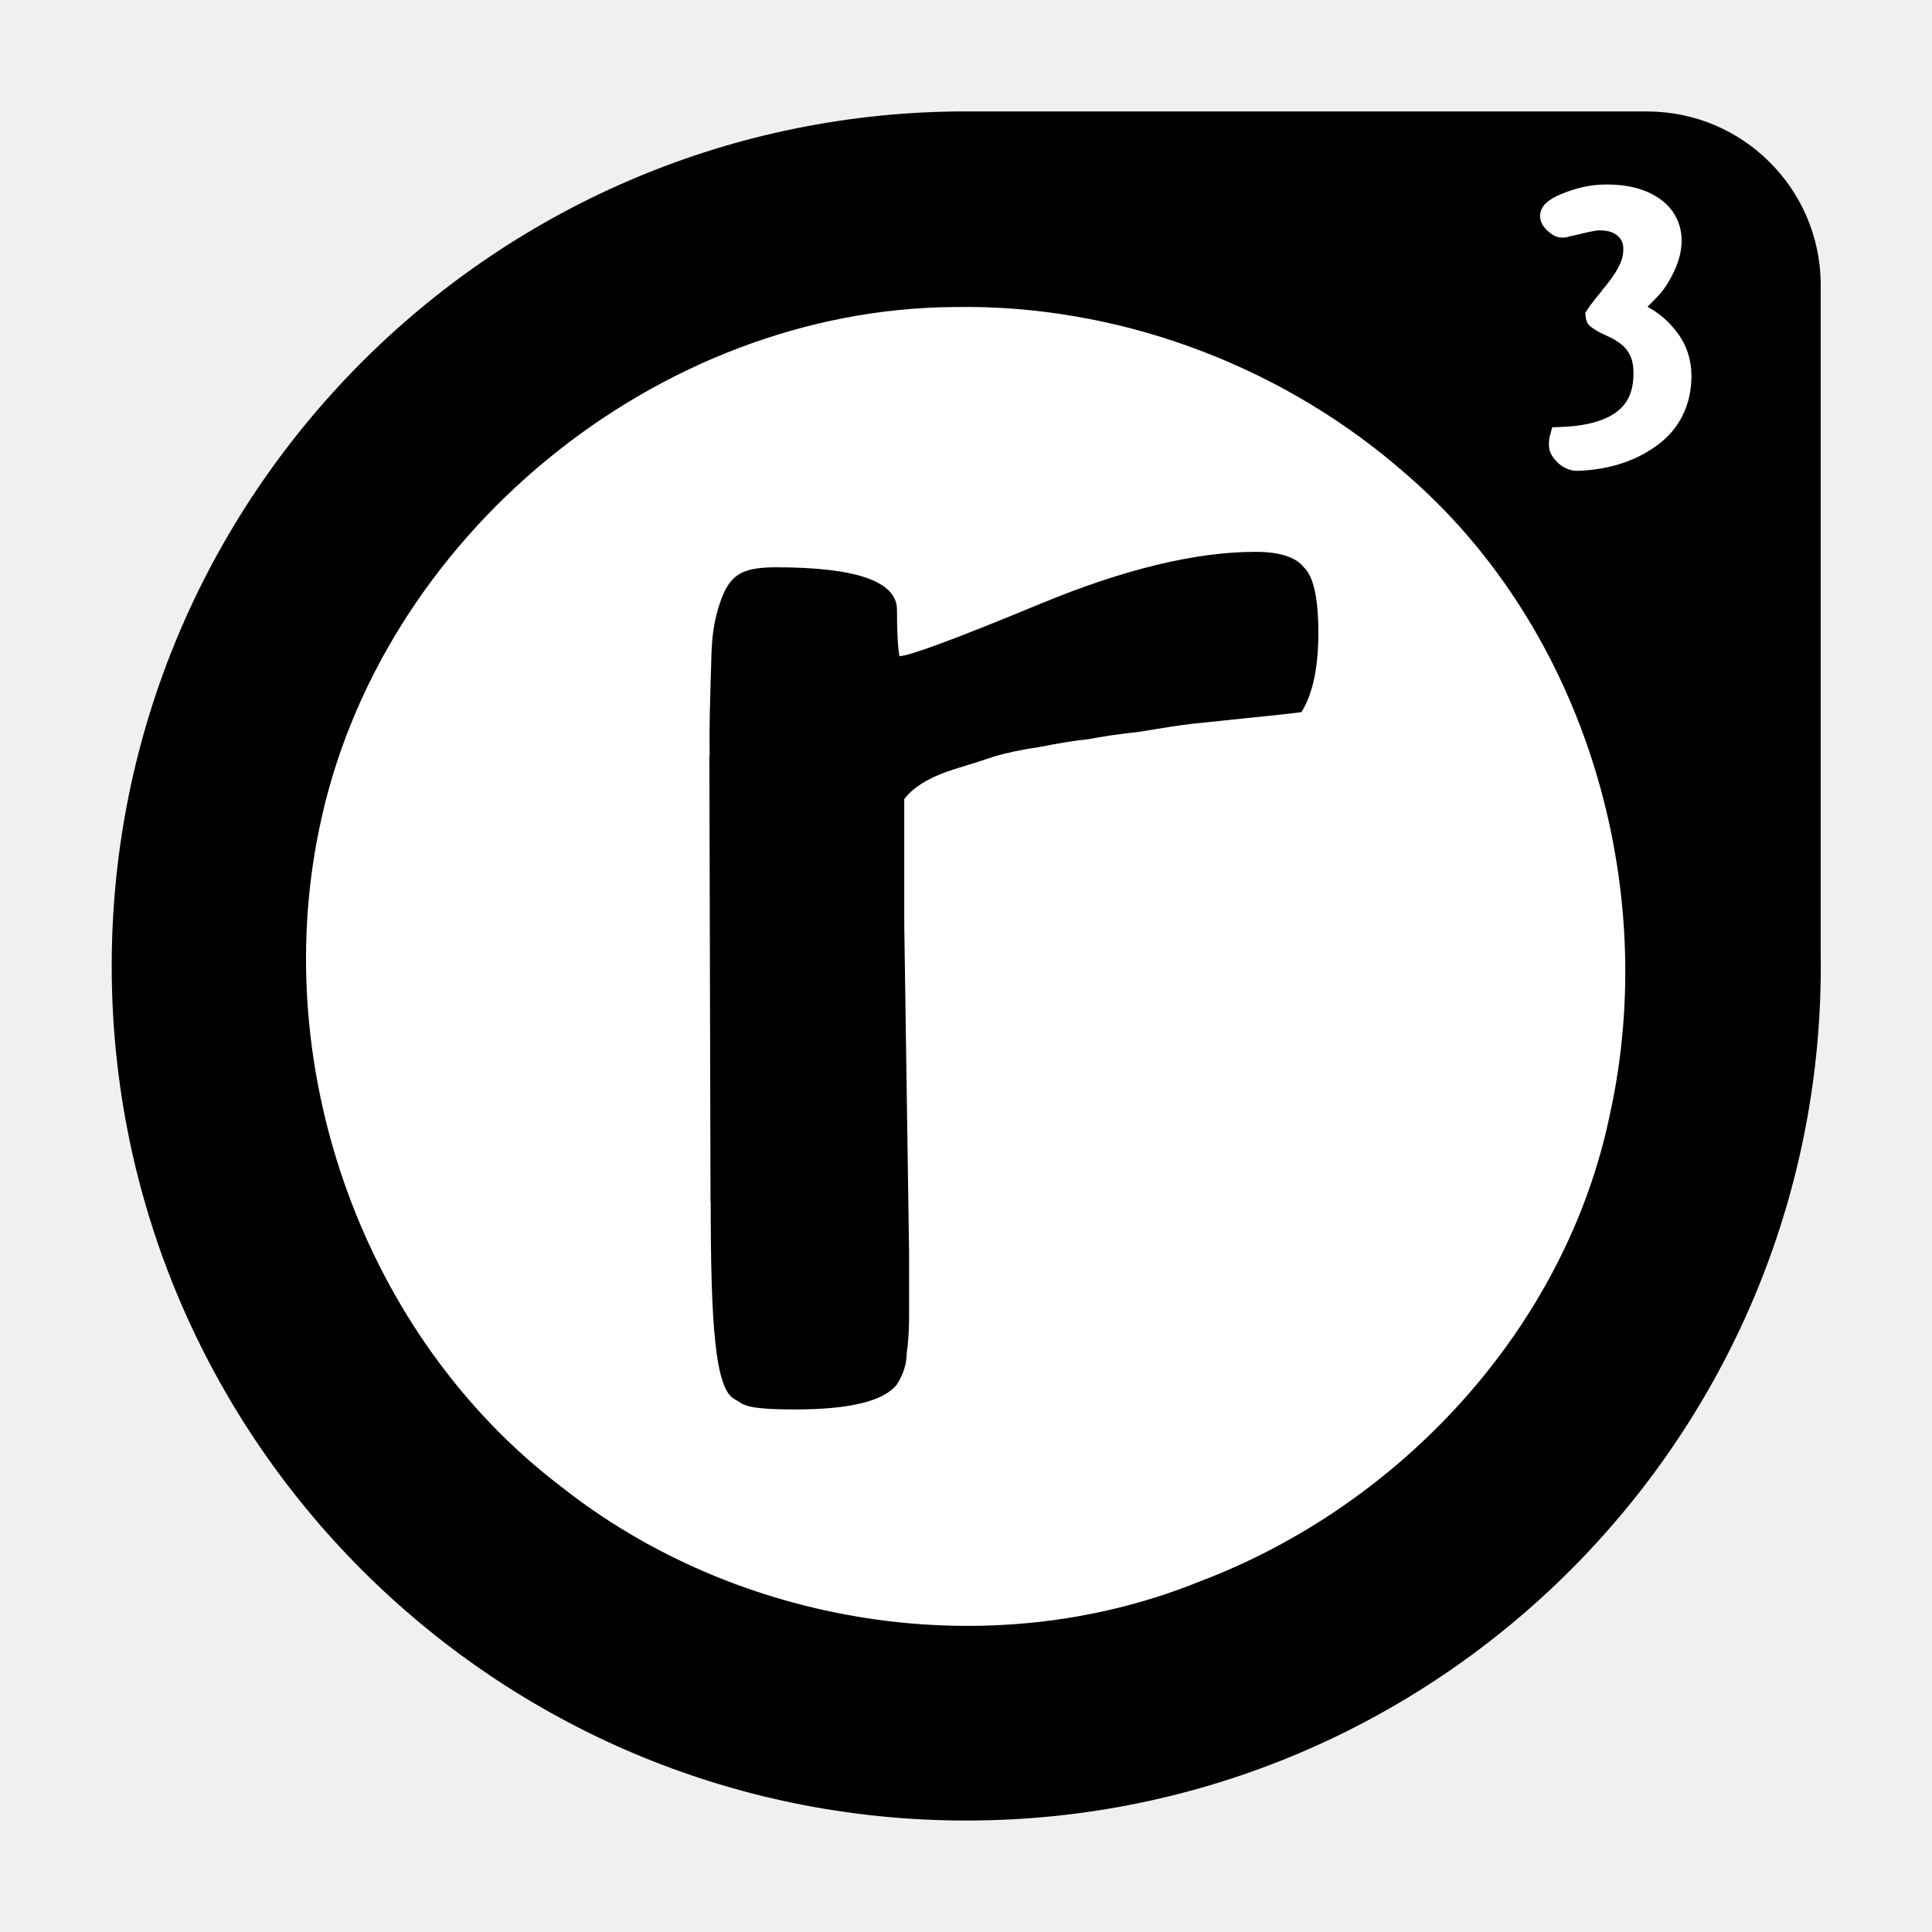
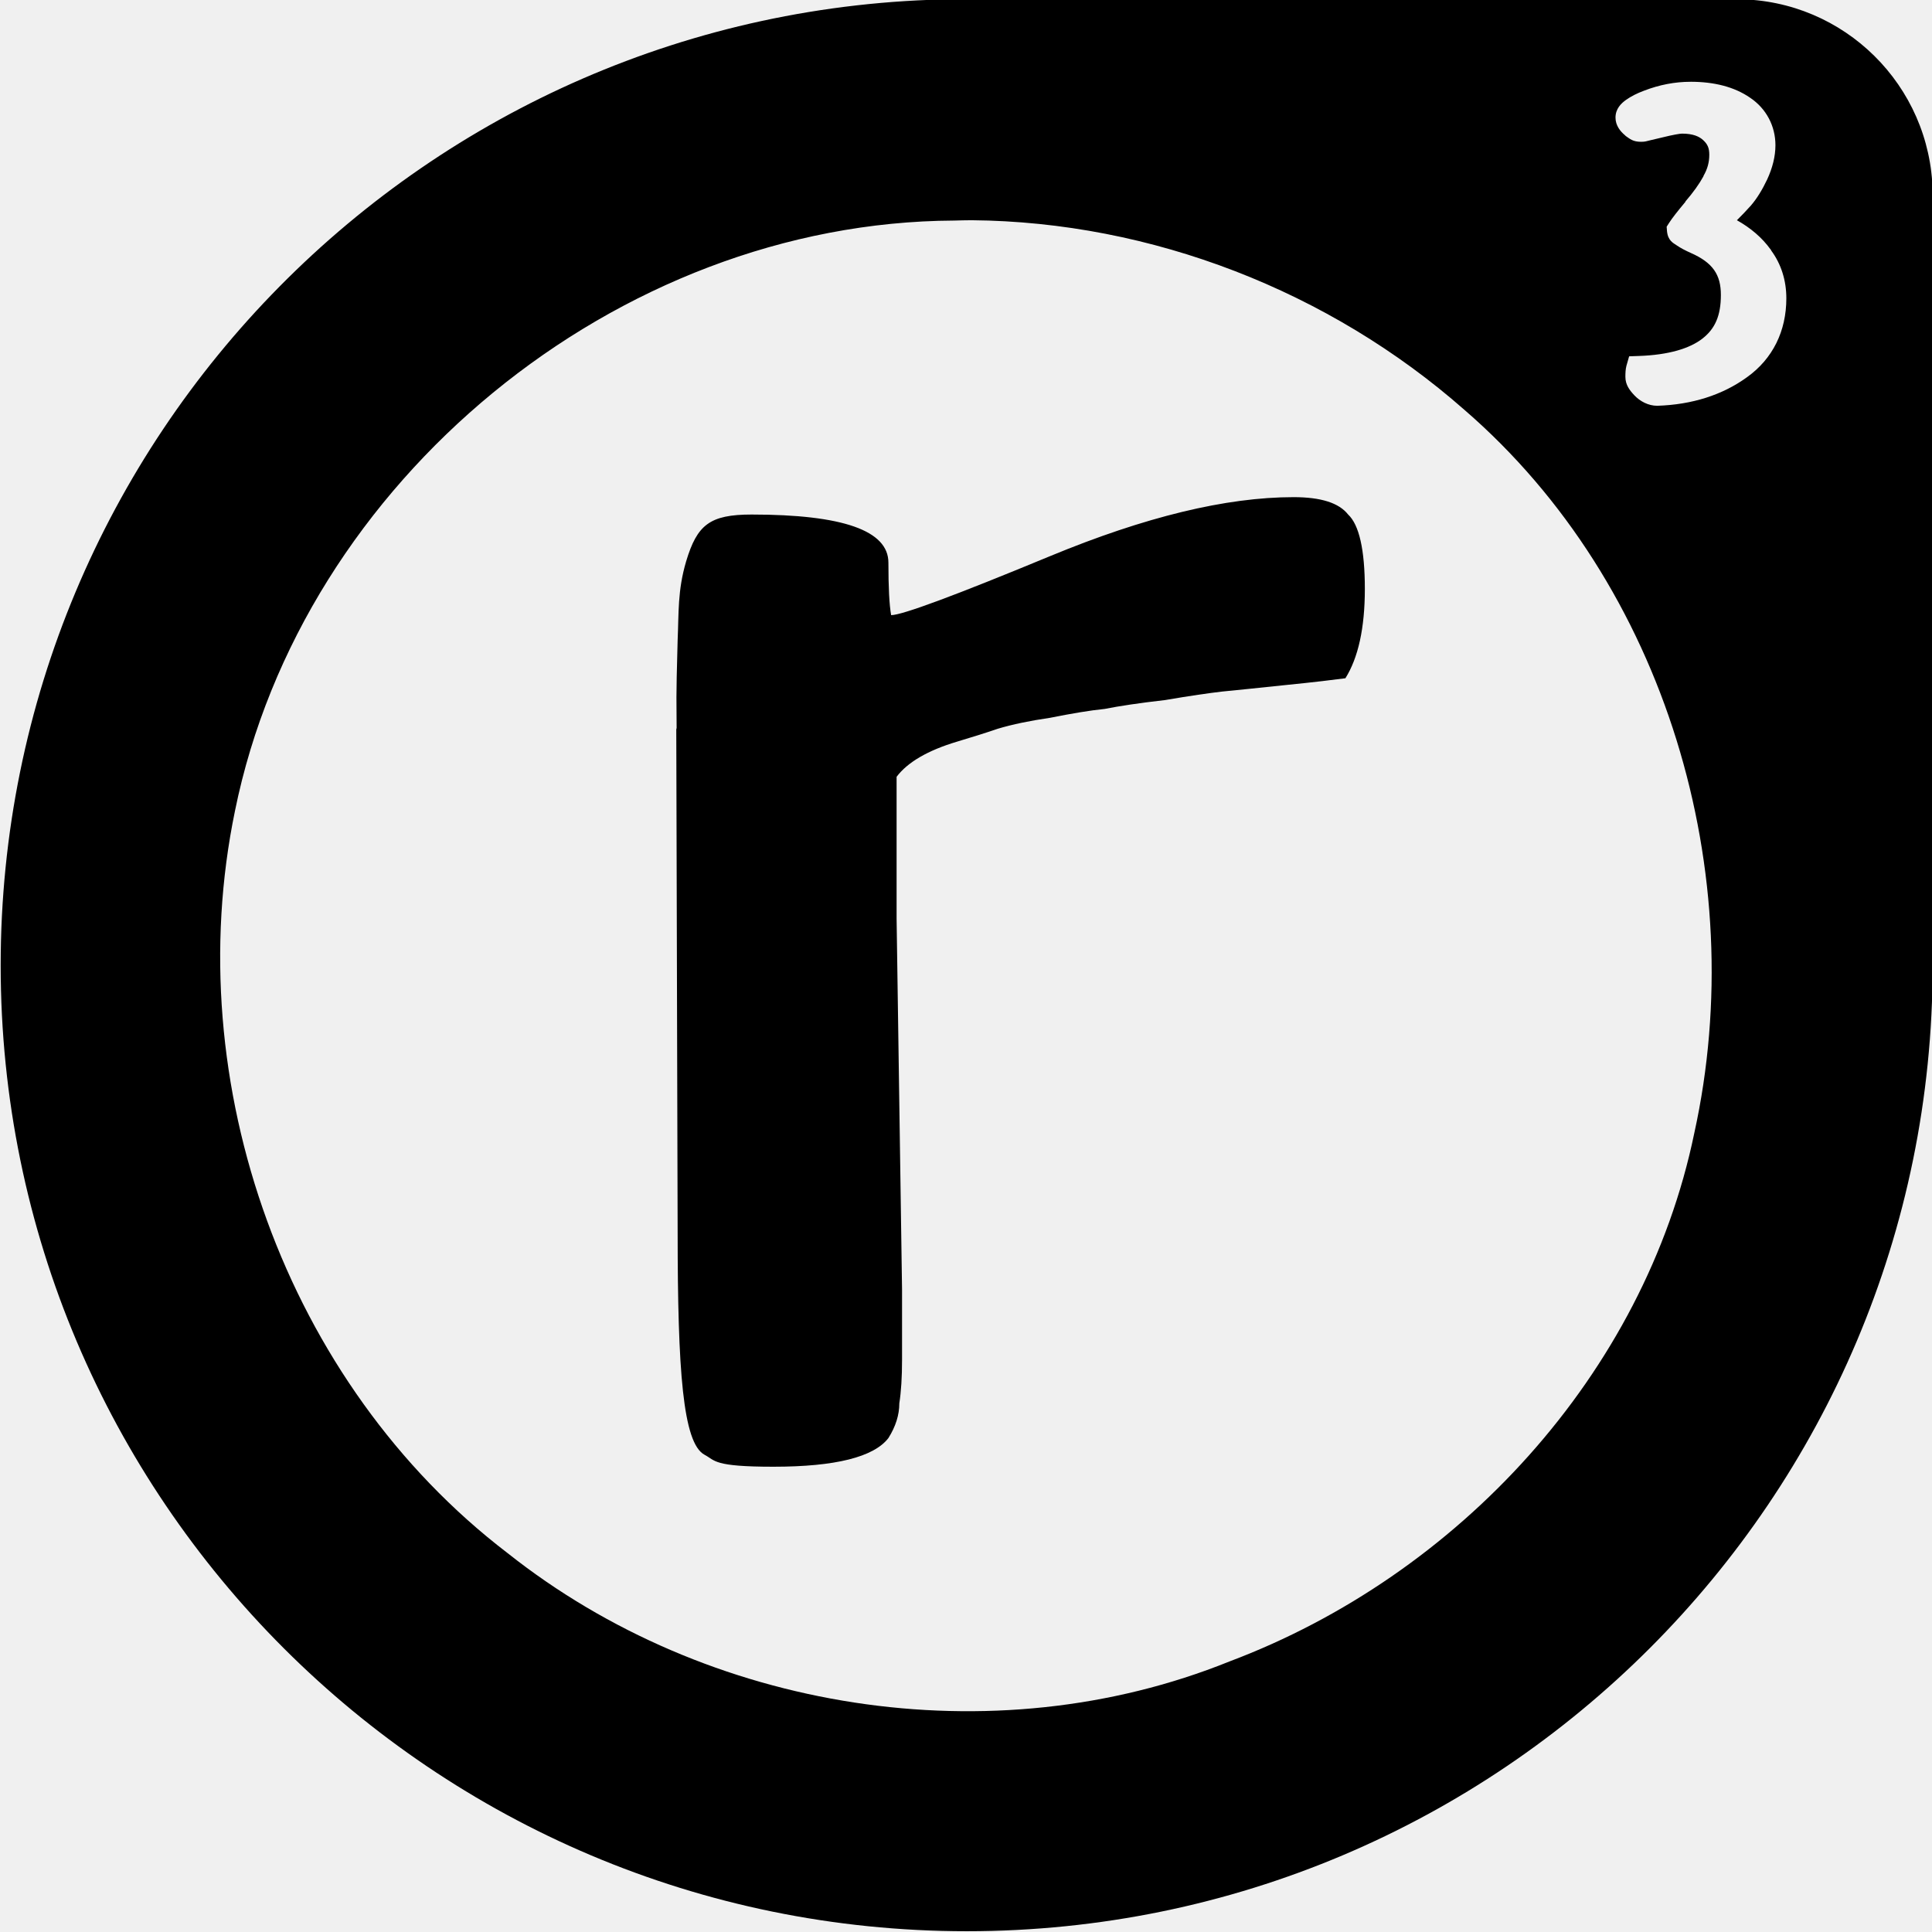
- <svg xmlns="http://www.w3.org/2000/svg" version="1.0" width="184.252" height="184.252" id="svg2">
+ <svg xmlns="http://www.w3.org/2000/svg" version="1.0" width="177.165" height="177.165" id="svg2">
  <defs id="defs4">
    </defs>
-   <path id="path3021" d="m 91.1,10.63 c -44.503,0.564 -80.446,36.86 -80.446,81.496 0,44.987 36.509,81.496 81.496,81.496 44.987,0 81.496,-36.509 81.496,-81.496 0,-0.351 -0.004,-0.7 -0.01,-1.05 l 0,-64.219 C 173.458,17.911 166.179,10.697 157.206,10.63 l -65.056,0 c -0.124,0 -0.247,0 -0.371,0 -0.226,0 -0.452,-0.003 -0.679,0 z" style="fill:#000000;stroke:none;stroke-width:0.354;stroke-miterlimit:4;stroke-opacity:1;stroke-dasharray:none;fill-opacity:1" />
-   <path id="path3017" d="m 92.577,29.273 c 15.175,0.128 30.177,5.955 41.557,15.974 17.035,14.723 24.216,39.179 19.401,61.029 -4.209,20.346 -19.942,37.329 -39.228,44.59 -20.015,8.077 -44.057,4.196 -60.895,-9.167 C 34.722,127.416 25.683,102.07 30.434,79.097 36.079,51.262 62.645,29.413 91.108,29.281 c 0.49,-0.008 0.979,-0.012 1.469,-0.008 z" style="fill:#ffffff;stroke:none;stroke-width:0.354;stroke-miterlimit:4;stroke-opacity:1;stroke-dasharray:none;fill-opacity:1" />
-   <text xml:space="preserve" style="font-size:18.782px;font-style:normal;font-weight:normal;line-height:125%;letter-spacing:0px;word-spacing:0px;fill:#000000;fill-opacity:1;stroke:none;font-family:Sans" x="78.897" y="177.285" id="text3529">
-     <tspan id="tspan3531" x="78.897" y="177.285" style="font-style:normal;font-variant:normal;font-weight:normal;font-stretch:normal;font-family:Trebuchet MS;-inkscape-font-specification:Trebuchet MS" />
+   <path style="fill:#000000;fill-opacity:1;stroke:none" d="M 87.502,-0.07 C 39.13,0.543 0.062,40.012 0.062,88.527 c 0,48.898 39.698,88.566 88.597,88.566 48.899,0 88.566,-39.668 88.566,-88.566 0,-0.382 0.007,-0.776 0,-1.157 l 0,-69.802 C 177.031,7.845 169.121,0.003 159.368,-0.07 l -70.709,0 -0.407,0 c -0.246,0 -0.504,-0.003 -0.751,0 z M 155.021,7.498 c 2.162,2.8e-5 4.023,0.464 5.473,1.47 1.467,0.988 2.314,2.58 2.314,4.347 -1e-5,1.046 -0.277,2.097 -0.751,3.127 -0.447,0.947 -0.943,1.762 -1.501,2.408 -0.409,0.452 -0.838,0.912 -1.282,1.345 1.246,0.699 2.299,1.581 3.096,2.69 l 0.031,0 c 0.004,0.007 -0.004,0.056 0,0.063 0.942,1.268 1.407,2.781 1.407,4.41 -1e-5,3.008 -1.248,5.539 -3.596,7.224 -2.26,1.641 -5.042,2.523 -8.225,2.627 0,0 -0.026,-9.69e-4 -0.031,0 -0.786,-2e-6 -1.561,-0.397 -2.095,-0.969 -0.423,-0.455 -0.813,-0.95 -0.813,-1.689 0,-0.34 0.014,-0.681 0.094,-1.001 l 0.25,-0.876 0.876,-0.031 c 2.749,-0.092 4.691,-0.691 5.848,-1.595 1.157,-0.904 1.689,-2.102 1.689,-4.003 -1e-5,-1.857 -0.737,-2.956 -2.752,-3.847 -0.523,-0.235 -0.931,-0.448 -1.282,-0.688 -0.352,-0.24 -0.82,-0.442 -0.907,-1.313 l -0.031,-0.407 0.219,-0.344 c 0.294,-0.457 0.76,-1.049 1.501,-1.939 l 0,-0.031 c 0.712,-0.826 1.27,-1.604 1.657,-2.314 l 0,-0.031 c 0.366,-0.636 0.532,-1.243 0.532,-1.939 -1e-5,-0.621 -0.155,-0.968 -0.563,-1.345 -0.352,-0.325 -0.913,-0.594 -1.939,-0.594 -0.18,9e-6 -0.847,0.11 -1.783,0.344 -0.494,0.123 -0.887,0.216 -1.188,0.281 -0.301,0.065 -0.377,0.125 -0.782,0.125 -0.744,1.17e-4 -1.02,-0.263 -1.407,-0.532 l -0.031,-0.031 -0.031,-0.031 c -0.443,-0.369 -0.876,-0.905 -0.876,-1.626 0,-0.805 0.514,-1.305 0.969,-1.626 0.455,-0.321 0.982,-0.593 1.657,-0.844 1.393,-0.536 2.812,-0.813 4.253,-0.813 z M 89.097,20.195 c 16.495,0.139 32.82,6.498 45.19,17.388 18.516,16.003 26.312,42.582 21.078,66.331 -4.575,22.115 -21.662,40.551 -42.625,48.443 -21.755,8.779 -47.903,4.58 -66.205,-9.945 C 26.22,126.888 16.383,99.33 21.547,74.361 27.683,44.105 56.565,20.37 87.502,20.226 c 0.532,-0.009 1.063,-0.036 1.595,-0.031 z m 29.522,25.394 c -6.192,8.8e-5 -13.626,1.807 -22.329,5.41 -8.703,3.604 -13.569,5.41 -14.573,5.41 -0.167,-0.934 -0.25,-2.547 -0.25,-4.816 -4.1e-5,-2.936 -4.173,-4.409 -12.541,-4.41 -3.849,8.7e-5 -5,0.948 -6.004,4.284 -0.8,2.699 -0.67,4.762 -0.782,7.224 -0.167,5.962 -0.094,5.337 -0.094,8.006 0,0.042 -6.6e-5,0.024 0,0.063 -0.009,0.033 -0.019,0.05 -0.031,0.125 l 0.125,46.191 c 0.004,12.573 0.471,19.265 2.471,20.328 1.004,0.534 0.794,1.095 6.317,1.095 5.69,0 9.2,-0.892 10.539,-2.627 0.669,-1.068 1.001,-2.122 1.001,-3.19 0.167,-1.068 0.25,-2.401 0.25,-4.003 -4.5e-5,-1.735 -4.5e-5,-2.875 0,-3.409 l 0,-3.002 -0.5,-34.025 0,-13.01 c 1.004,-1.335 2.858,-2.42 5.535,-3.221 1.339,-0.4 2.581,-0.788 3.753,-1.188 1.339,-0.4 2.944,-0.734 4.785,-1.001 2.008,-0.4 3.665,-0.68 5.004,-0.813 1.339,-0.267 3.192,-0.546 5.535,-0.813 2.343,-0.4 4.082,-0.648 5.254,-0.782 1.339,-0.133 3.275,-0.327 5.786,-0.594 2.678,-0.267 4.5,-0.492 5.504,-0.625 1.171,-1.869 1.782,-4.59 1.783,-8.194 -9e-5,-3.604 -0.528,-5.883 -1.532,-6.818 -0.837,-1.068 -2.493,-1.595 -5.004,-1.595 z" id="path3021" />
+   <text xml:space="preserve" style="font-size:18.782px;font-style:normal;font-weight:normal;line-height:125%;letter-spacing:0px;word-spacing:0px;fill:#000000;fill-opacity:1;stroke:none;font-family:Sans" x="78.897" y="170.199" id="text3529">
+     <tspan id="tspan3531" x="78.897" y="170.199" style="font-style:normal;font-variant:normal;font-weight:normal;font-stretch:normal;font-family:Trebuchet MS;-inkscape-font-specification:Trebuchet MS" />
  </text>
-   <text xml:space="preserve" style="font-size:28px;font-style:normal;font-weight:normal;line-height:125%;letter-spacing:0px;word-spacing:0px;fill:#000000;fill-opacity:1;stroke:none;font-family:Sans" x="89.766" y="176.304" id="text3537">
-     <tspan id="tspan3539" x="89.766" y="176.304" />
+   <text xml:space="preserve" style="font-size:28px;font-style:normal;font-weight:normal;line-height:125%;letter-spacing:0px;word-spacing:0px;fill:#000000;fill-opacity:1;stroke:none;font-family:Sans" x="89.766" y="169.217" id="text3537">
+     <tspan id="tspan3539" x="89.766" y="169.217" />
  </text>
-   <path id="path3024-5" style="font-size:163.528px;font-style:normal;font-variant:normal;font-weight:normal;font-stretch:normal;line-height:125%;letter-spacing:0px;word-spacing:0px;fill:#000000;stroke:none;stroke-width:0.354;stroke-miterlimit:4;stroke-opacity:1;stroke-dasharray:none;font-family:Cagliostro;-inkscape-font-specification:Cagliostro;fill-opacity:1" d="M 67.762,114.725 67.651,72.214 c 0.154,-0.982 0.026,2.301 0.026,-0.155 -1.9e-5,-2.456 -0.051,-1.878 0.103,-7.363 0.103,-2.265 -0.025,-4.175 0.711,-6.659 0.924,-3.07 1.964,-3.935 5.505,-3.935 7.698,8e-5 11.548,1.351 11.548,4.052 -3.8e-5,2.088 0.077,3.561 0.231,4.421 0.924,7.2e-5 5.389,-1.658 13.395,-4.973 8.006,-3.316 14.858,-4.973 20.555,-4.973 2.309,8.1e-5 3.849,0.491 4.619,1.474 0.924,0.86 1.386,2.947 1.386,6.263 -8e-5,3.316 -0.539,5.833 -1.617,7.552 -0.924,0.123 -2.618,0.307 -5.081,0.553 -2.31,0.246 -4.08,0.43 -5.312,0.553 -1.078,0.123 -2.695,0.368 -4.85,0.737 -2.156,0.246 -3.849,0.491 -5.081,0.737 -1.232,0.123 -2.772,0.368 -4.619,0.737 -1.694,0.246 -3.156,0.553 -4.388,0.921 -1.078,0.368 -2.233,0.737 -3.464,1.105 -2.464,0.737 -4.157,1.719 -5.081,2.947 l 0,11.973 0.462,31.314 0,2.763 c -4.1e-5,0.491 -4.1e-5,1.535 0,3.131 -4.1e-5,1.474 -0.077,2.702 -0.231,3.684 -4e-5,0.982 -0.308,1.965 -0.924,2.947 -1.232,1.596 -4.465,2.395 -9.7,2.395 -5.081,0 -4.882,-0.502 -5.806,-0.993 -1.848,-0.982 -2.258,-7.185 -2.258,-18.851" />
-   <path style="font-size:33.601px;font-style:normal;font-variant:normal;font-weight:normal;font-stretch:normal;text-indent:0;text-align:start;text-decoration:none;line-height:125%;letter-spacing:0px;word-spacing:0px;text-transform:none;direction:ltr;block-progression:tb;writing-mode:lr-tb;text-anchor:start;baseline-shift:baseline;color:#000000;fill:#ffffff;stroke:none;stroke-width:0.354;stroke-miterlimit:4;stroke-opacity:1;stroke-dasharray:none;marker:none;visibility:visible;display:inline;overflow:visible;enable-background:accumulate;font-family:Varela Round;-inkscape-font-specification:Varela Round;fill-opacity:1" d="m 153.219,17.594 c -1.326,2.7e-5 -2.625,0.257 -3.906,0.75 -0.621,0.232 -1.112,0.454 -1.531,0.75 -0.419,0.296 -0.906,0.76 -0.906,1.5 0,0.664 0.405,1.161 0.812,1.5 l 0.031,0.031 0.031,0.031 c 0.356,0.247 0.597,0.5 1.281,0.5 0.373,5.8e-5 0.442,-0.065 0.719,-0.125 0.277,-0.06 0.639,-0.136 1.094,-0.25 0.86,-0.215 1.491,-0.312 1.656,-0.312 0.944,1.8e-5 1.457,0.232 1.781,0.531 0.375,0.347 0.531,0.679 0.531,1.25 -1e-5,0.641 -0.163,1.196 -0.5,1.781 l 0,0.031 c -0.357,0.654 -0.877,1.365 -1.531,2.125 l 0,0.031 c -0.682,0.819 -1.105,1.361 -1.375,1.781 l -0.219,0.312 0.031,0.375 c 0.08,0.802 0.52,0.998 0.844,1.219 0.323,0.221 0.706,0.408 1.188,0.625 1.854,0.819 2.531,1.822 2.531,3.531 0,1.749 -0.498,2.855 -1.562,3.688 -1.065,0.832 -2.846,1.384 -5.375,1.469 l -0.812,0.031 -0.219,0.812 c -0.074,0.294 -0.094,0.593 -0.094,0.906 0,0.68 0.361,1.144 0.75,1.562 0.492,0.527 1.215,0.875 1.938,0.875 0.005,-8.92e-4 0.031,0 0.031,0 2.929,-0.095 5.484,-0.897 7.562,-2.406 2.161,-1.551 3.312,-3.889 3.312,-6.656 -1e-5,-1.498 -0.445,-2.896 -1.312,-4.062 -0.004,-0.006 0.004,-0.025 0,-0.031 l -0.031,0 c -0.734,-1.02 -1.698,-1.857 -2.844,-2.5 0.408,-0.398 0.812,-0.803 1.188,-1.219 0.513,-0.595 0.964,-1.347 1.375,-2.219 0.436,-0.948 0.687,-1.913 0.688,-2.875 -1e-5,-1.626 -0.776,-3.091 -2.125,-4 -1.334,-0.925 -3.042,-1.344 -5.031,-1.344 z" id="text3841" />
</svg>
